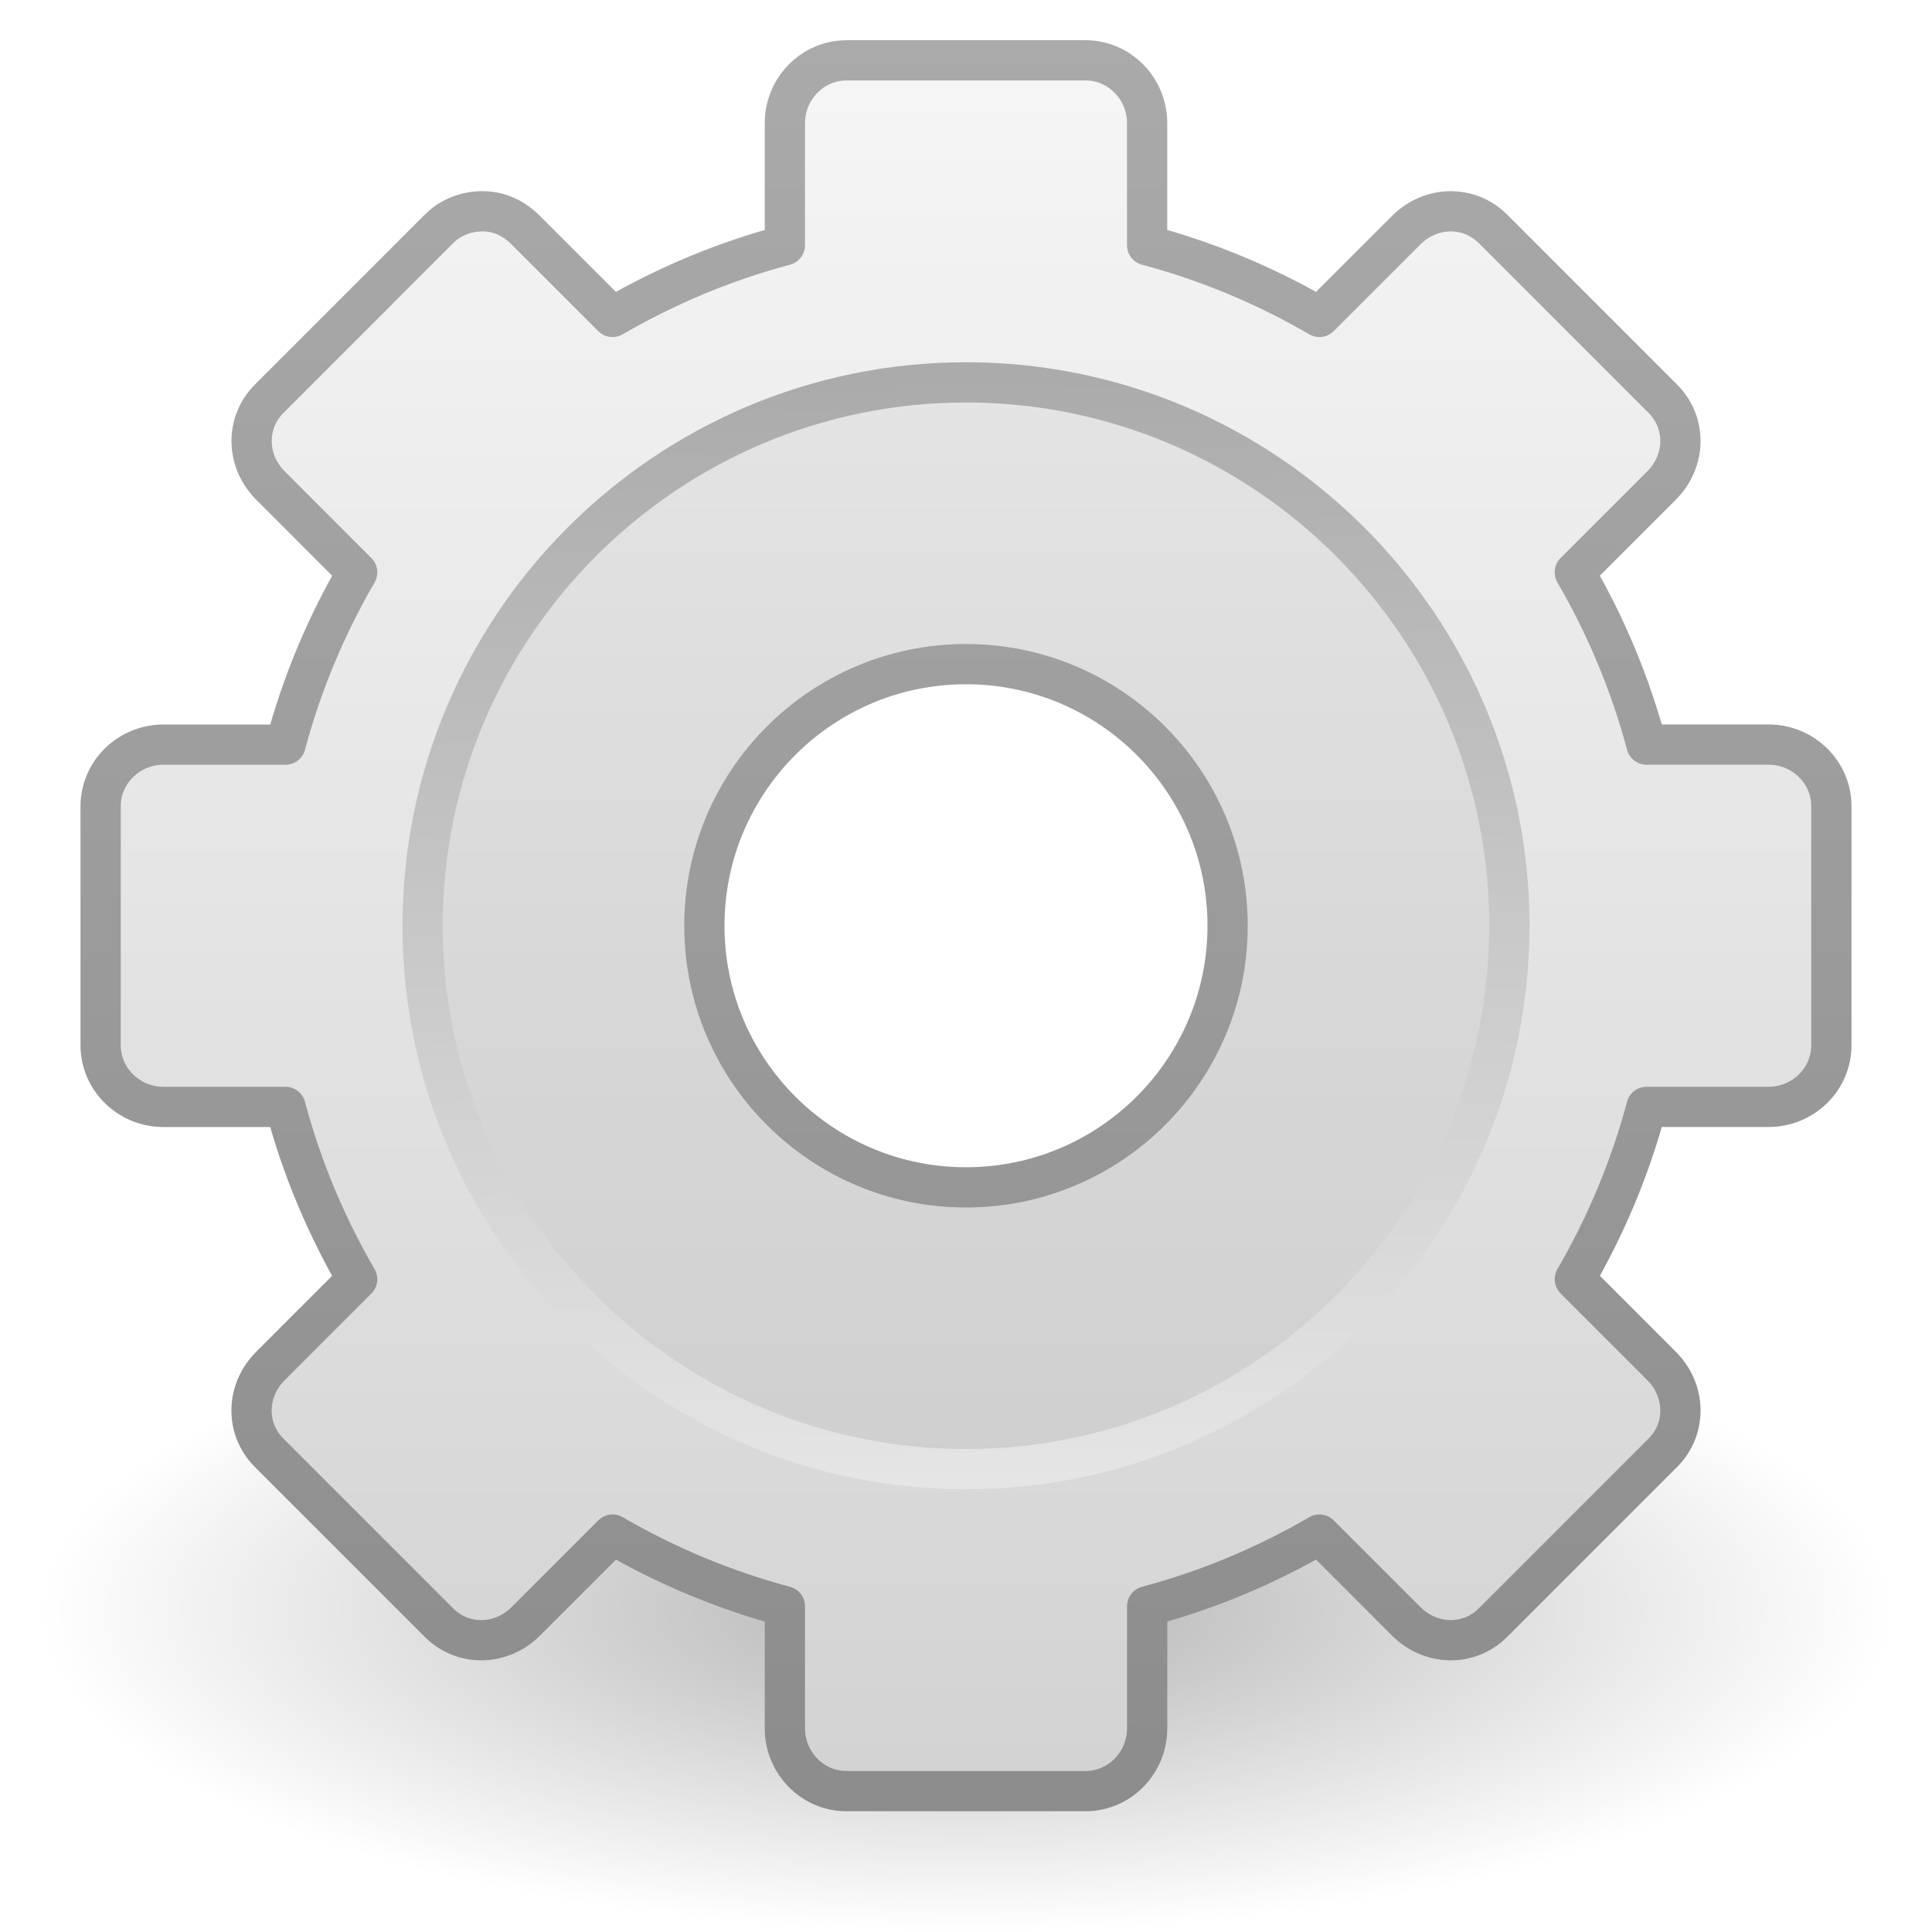
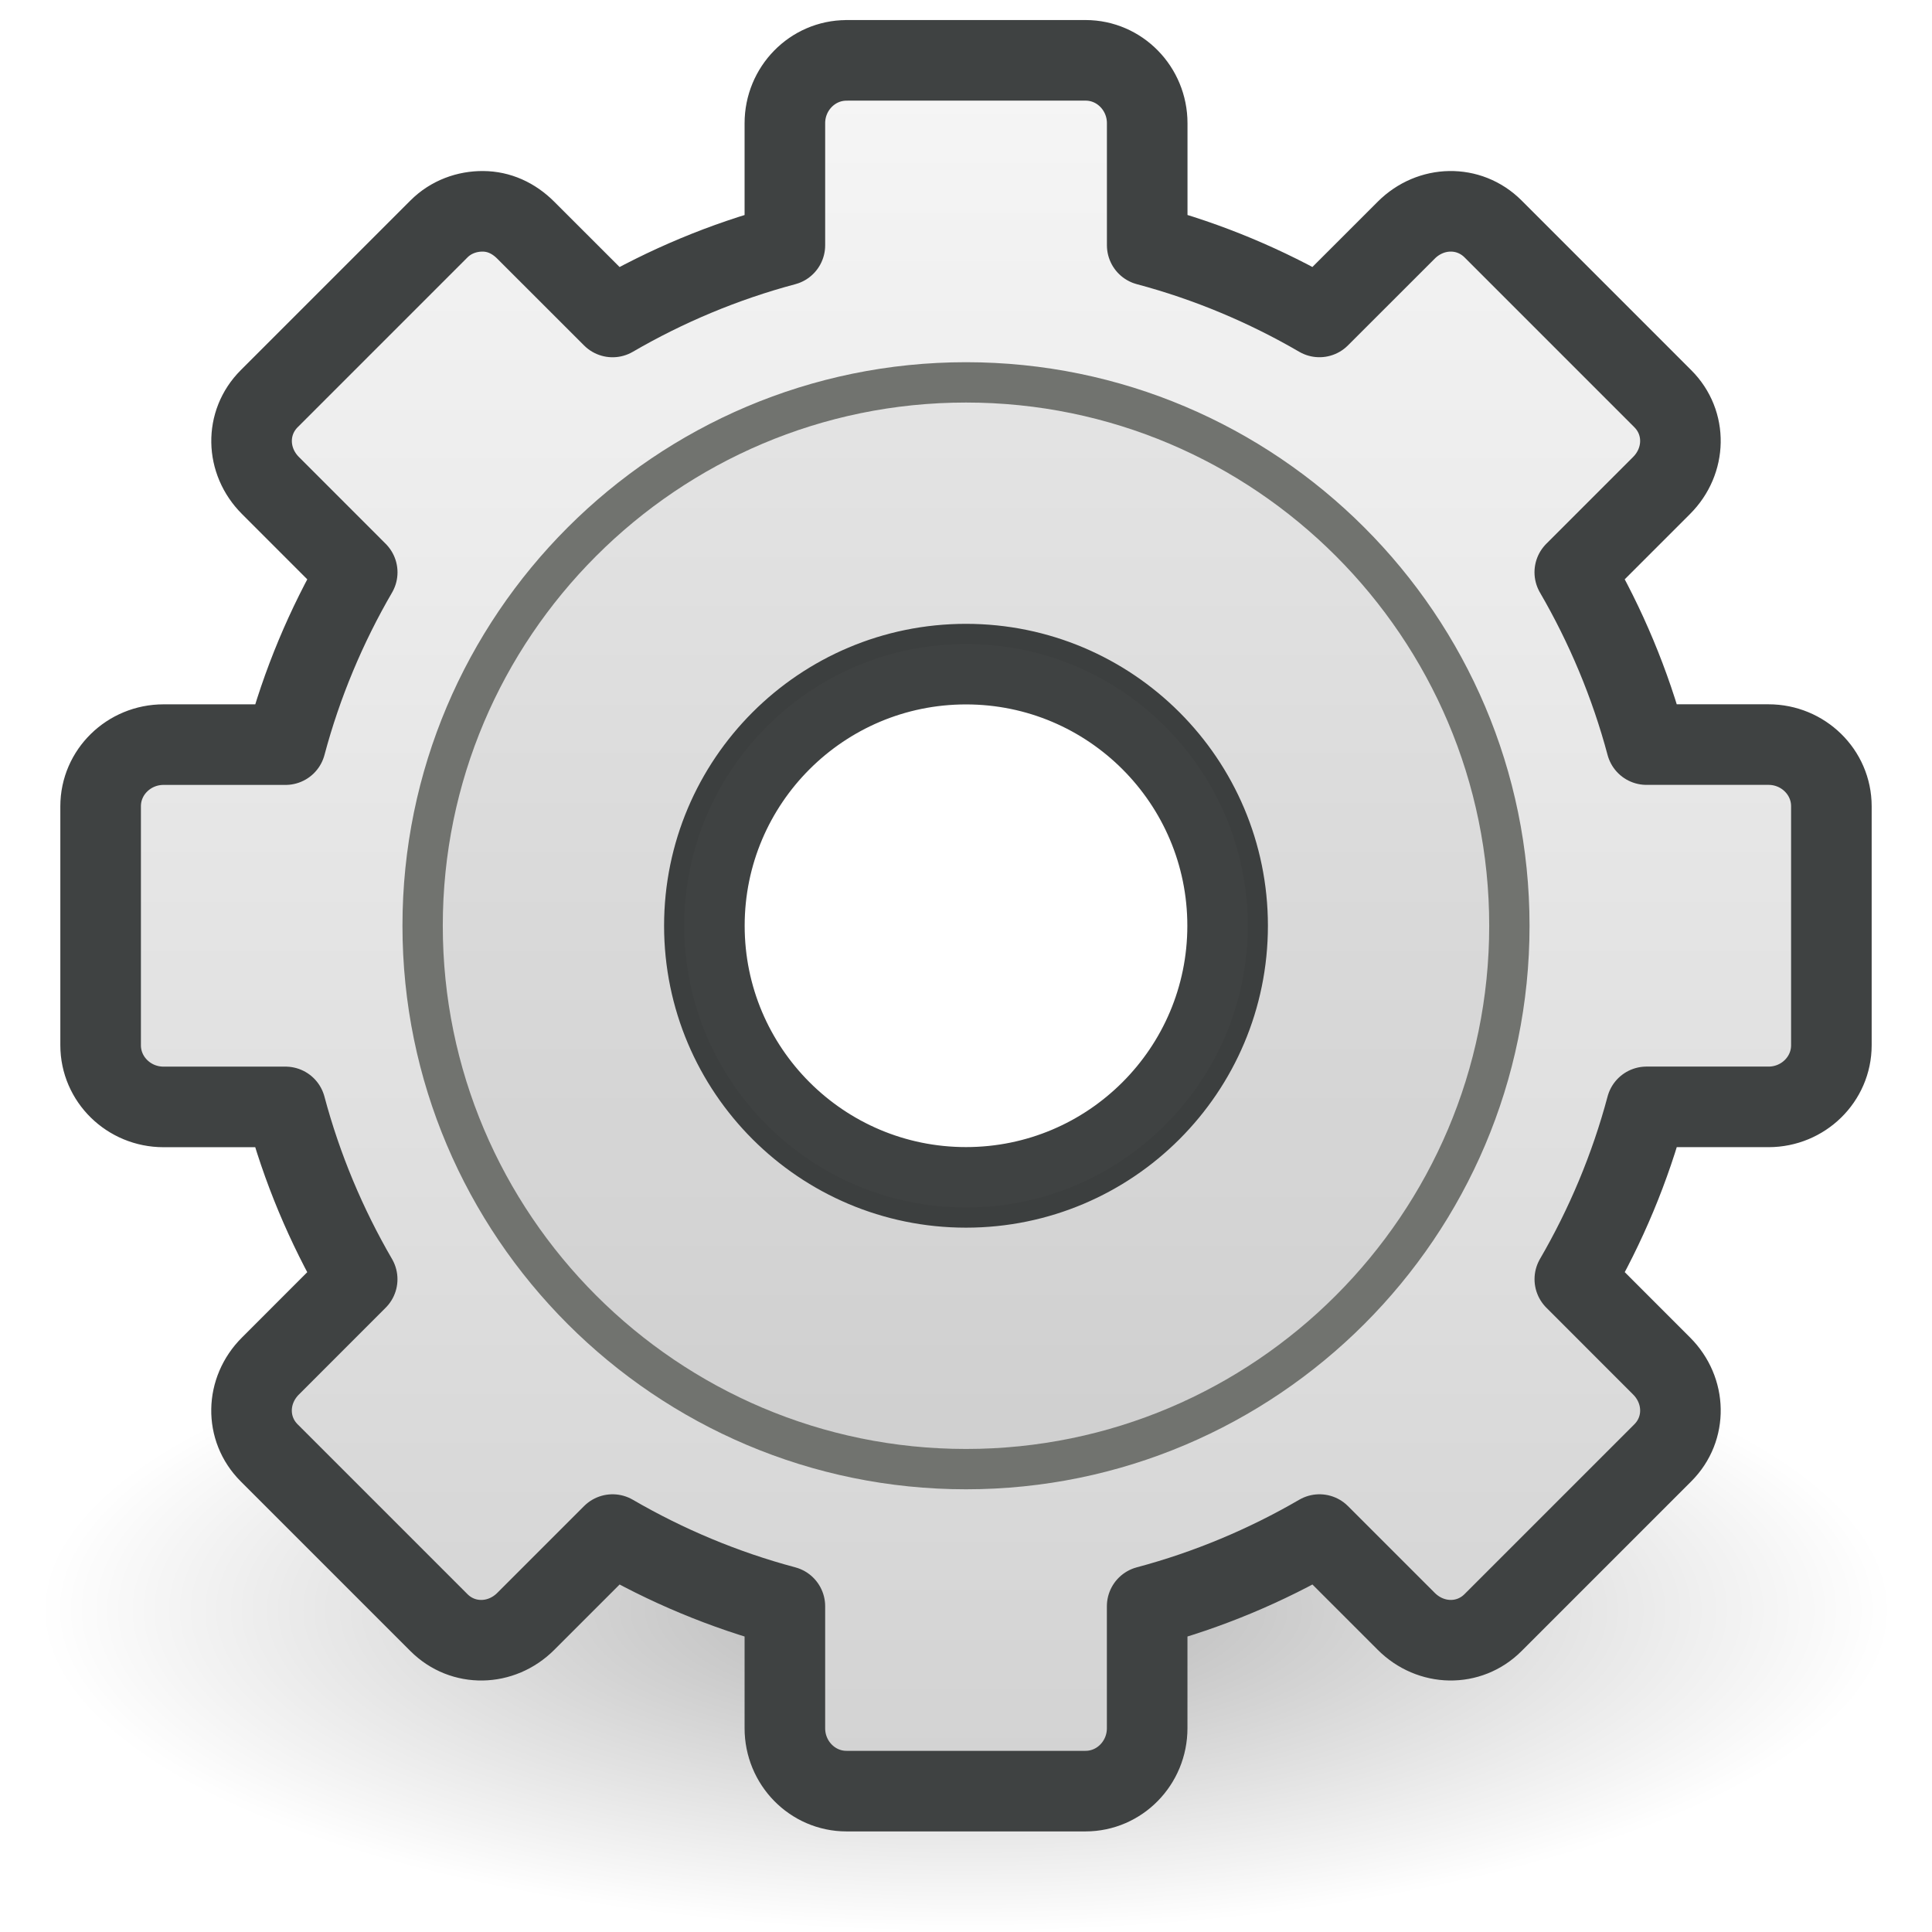
- <svg xmlns="http://www.w3.org/2000/svg" id="svg2527" height="48" width="48" version="1.0">
+ <svg xmlns="http://www.w3.org/2000/svg" xmlns:xlink="http://www.w3.org/1999/xlink" id="svg2527" height="48" width="48" version="1.0">
  <defs id="defs2529">
-     <radialGradient id="radialGradient2436" gradientUnits="userSpaceOnUse" cy="4.625" cx="62.625" gradientTransform="matrix(2.1647 0 0 .75294 -111.56 36.518)" r="10.625">
+     <radialGradient id="radialGradient2436" gradientUnits="userSpaceOnUse" cy="4.625" cx="62.625" gradientTransform="matrix(2.1647,0,0,0.75294,-111.56,36.518)" r="10.625">
      <stop id="stop8840" offset="0" />
      <stop id="stop8842" style="stop-opacity:0" offset="1" />
    </radialGradient>
    <linearGradient id="linearGradient2517" y2="45" gradientUnits="userSpaceOnUse" x2="37.201" y1="1" x1="37.201">
      <stop id="stop3399" style="stop-color:#aaa" offset="0" />
      <stop id="stop3401" style="stop-color:#8c8c8c" offset="1" />
    </linearGradient>
    <linearGradient id="linearGradient2515" y2="45.017" gradientUnits="userSpaceOnUse" x2="20.759" y1="1" x1="20.759">
      <stop id="stop3311" style="stop-color:#f6f6f6" offset="0" />
      <stop id="stop3313" style="stop-color:#d2d2d2" offset="1" />
    </linearGradient>
-     <linearGradient id="linearGradient2512" y2="20.895" gradientUnits="userSpaceOnUse" x2="84.639" gradientTransform="matrix(.32448 0 0 .32448 3.2333 2.5577)" y1="105.1" x1="86.133">
+     <linearGradient id="linearGradient2512" y2="20.895" gradientUnits="userSpaceOnUse" x2="84.639" gradientTransform="matrix(0.32448,0,0,0.32448,3.2333,2.5577)" y1="105.1" x1="86.133" xlink:href="#linearGradient2517">
      <stop id="stop5130" style="stop-color:#e5e5e5" offset="0" />
      <stop id="stop5132" style="stop-color:#ababab" offset="1" />
    </linearGradient>
  </defs>
-   <g id="layer1">
-     <path id="path8836" style="opacity:.3;fill-rule:evenodd;fill:url(#radialGradient2436)" d="m47 40c0 4.418-10.297 8-23 8s-23-3.582-23-8 10.297-8 23-8 23 3.582 23 8z" />
-     <path id="rect3267" style="stroke-linejoin:round;stroke:url(#linearGradient2517);display:block;fill:url(#linearGradient2515)" d="m21.031 1.5c-0.846 0-1.531 0.702-1.531 1.562v3.031c-1.513 0.403-2.959 1.012-4.281 1.781l-2.157-2.156c-0.304-0.304-0.668-0.466-1.062-0.469s-0.795 0.138-1.094 0.438l-4.218 4.219c-0.598 0.599-0.577 1.548 0.031 2.156l2.156 2.157c-0.769 1.322-1.378 2.768-1.781 4.281h-3.031c-0.861 0-1.563 0.685-1.563 1.531v5.938c0 0.847 0.702 1.532 1.562 1.532h3.031c0.403 1.513 1.012 2.959 1.781 4.281l-2.156 2.157c-0.609 0.608-0.63 1.557-0.031 2.156l4.219 4.219c0.598 0.598 1.548 0.577 2.156-0.031l2.157-2.157c1.323 0.769 2.768 1.378 4.281 1.781v3.031c0 0.861 0.685 1.562 1.531 1.562h5.938c0.847 0 1.532-0.702 1.532-1.562v-3.031c1.513-0.403 2.959-1.012 4.281-1.781l2.156 2.156c0.609 0.609 1.558 0.63 2.156 0.031l4.219-4.219c0.598-0.598 0.577-1.548-0.031-2.156l-2.156-2.157c0.769-1.322 1.378-2.768 1.781-4.281h3.031c0.861 0 1.562-0.685 1.562-1.531v-5.938c0-0.847-0.702-1.532-1.562-1.532h-3.031c-0.404-1.513-1.013-2.959-1.782-4.281l2.156-2.156c0.609-0.609 0.63-1.558 0.031-2.156l-4.218-4.219c-0.599-0.598-1.548-0.577-2.156 0.031l-2.157 2.156c-1.322-0.769-2.768-1.378-4.281-1.781v-3.031c0-0.861-0.685-1.563-1.531-1.563h-5.938zm2.969 15c3.588 0 6.5 2.912 6.5 6.5s-2.912 6.5-6.5 6.5-6.5-2.912-6.5-6.5 2.912-6.5 6.5-6.5z" />
-     <path id="path28" style="stroke:url(#linearGradient2512);fill:none" d="m24 9.5c-7.444 0-13.5 6.056-13.5 13.5s6.056 13.5 13.5 13.5 13.5-6.056 13.5-13.5c0-7.444-6.056-13.5-13.5-13.5z" />
-     <path id="path3315" style="opacity:.05" d="m24 10c-7.168-5e-7 -13 5.832-13 13s5.832 13 13 13c7.168-0 13-5.832 13-13s-5.832-13-13-13zm0 6c3.864 0 7 3.136 7 7s-3.136 7-7 7-7-3.136-7-7 3.136-7 7-7z" />
-   </g>
+   <path d="m 47,40 c 0,4.418 -10.297,8 -23,8 -12.703,0 -23,-3.582 -23,-8 0,-4.418 10.297,-8 23,-8 12.703,0 23,3.582 23,8 z" style="opacity:0.3;fill:url(#radialGradient2436);fill-rule:evenodd" id="path8836" />
+   <path d="M 21.031,1.5 C 20.185,1.5 19.5,2.202 19.5,3.062 V 6.094 C 17.987,6.497 16.541,7.106 15.219,7.875 L 13.062,5.719 C 12.758,5.415 12.394,5.253 12,5.25 11.606,5.247 11.205,5.388 10.906,5.688 L 6.688,9.906 C 6.089,10.505 6.11,11.454 6.719,12.062 L 8.875,14.219 C 8.106,15.541 7.497,16.987 7.094,18.5 H 4.063 C 3.202,18.5 2.5,19.185 2.5,20.031 v 5.938 c 0,0.847 0.702,1.532 1.562,1.532 h 3.031 c 0.403,1.513 1.012,2.959 1.781,4.281 l -2.156,2.157 c -0.609,0.608 -0.63,1.557 -0.031,2.156 l 4.219,4.219 c 0.598,0.598 1.548,0.577 2.156,-0.031 l 2.157,-2.157 c 1.323,0.769 2.768,1.378 4.281,1.781 v 3.031 c 0,0.861 0.685,1.562 1.531,1.562 h 5.938 c 0.847,0 1.532,-0.702 1.532,-1.562 v -3.031 c 1.513,-0.403 2.959,-1.012 4.281,-1.781 l 2.156,2.156 c 0.609,0.609 1.558,0.63 2.156,0.031 l 4.219,-4.219 c 0.598,-0.598 0.577,-1.548 -0.031,-2.156 l -2.156,-2.157 c 0.769,-1.322 1.378,-2.768 1.781,-4.281 h 3.031 c 0.861,0 1.562,-0.685 1.562,-1.531 v -5.938 c 0,-0.847 -0.702,-1.532 -1.562,-1.532 h -3.031 c -0.404,-1.513 -1.013,-2.959 -1.782,-4.281 l 2.156,-2.156 c 0.609,-0.609 0.63,-1.558 0.031,-2.156 l -4.218,-4.219 c -0.599,-0.598 -1.548,-0.577 -2.156,0.031 l -2.157,2.156 C 31.46,7.105 30.015,6.496 28.502,6.093 V 3.062 c 0,-0.861 -0.685,-1.563 -1.531,-1.563 H 21.033 Z M 24,16.5 c 3.588,0 6.5,2.912 6.5,6.5 0,3.588 -2.912,6.5 -6.5,6.5 -3.588,0 -6.5,-2.912 -6.5,-6.5 0,-3.588 2.912,-6.5 6.5,-6.5 z" style="display:block;fill:url(#linearGradient2515);stroke:#3f4242;stroke-linejoin:round;stroke-opacity:1;stroke-width:2.002;stroke-miterlimit:4;stroke-dasharray:none" id="rect3267" />
+   <path d="m 24,9.5 c -7.444,0 -13.5,6.056 -13.5,13.5 0,7.444 6.056,13.5 13.5,13.5 7.444,0 13.5,-6.056 13.5,-13.5 C 37.5,15.556 31.444,9.5 24,9.5 Z" style="fill:none;stroke:#71736f;stroke-width:1.002;stroke-miterlimit:4;stroke-dasharray:none;stroke-opacity:1" id="path28" />
+   <path d="m 24,10 c -7.168,-5e-7 -13,5.832 -13,13 0,7.168 5.832,13 13,13 7.168,-10e-7 13,-5.832 13,-13 0,-7.168 -5.832,-13 -13,-13 z m 0,6 c 3.864,0 7,3.136 7,7 0,3.864 -3.136,7 -7,7 -3.864,0 -7,-3.136 -7,-7 0,-3.864 3.136,-7 7,-7 z" style="opacity:0.05" id="path3315" />
</svg>
